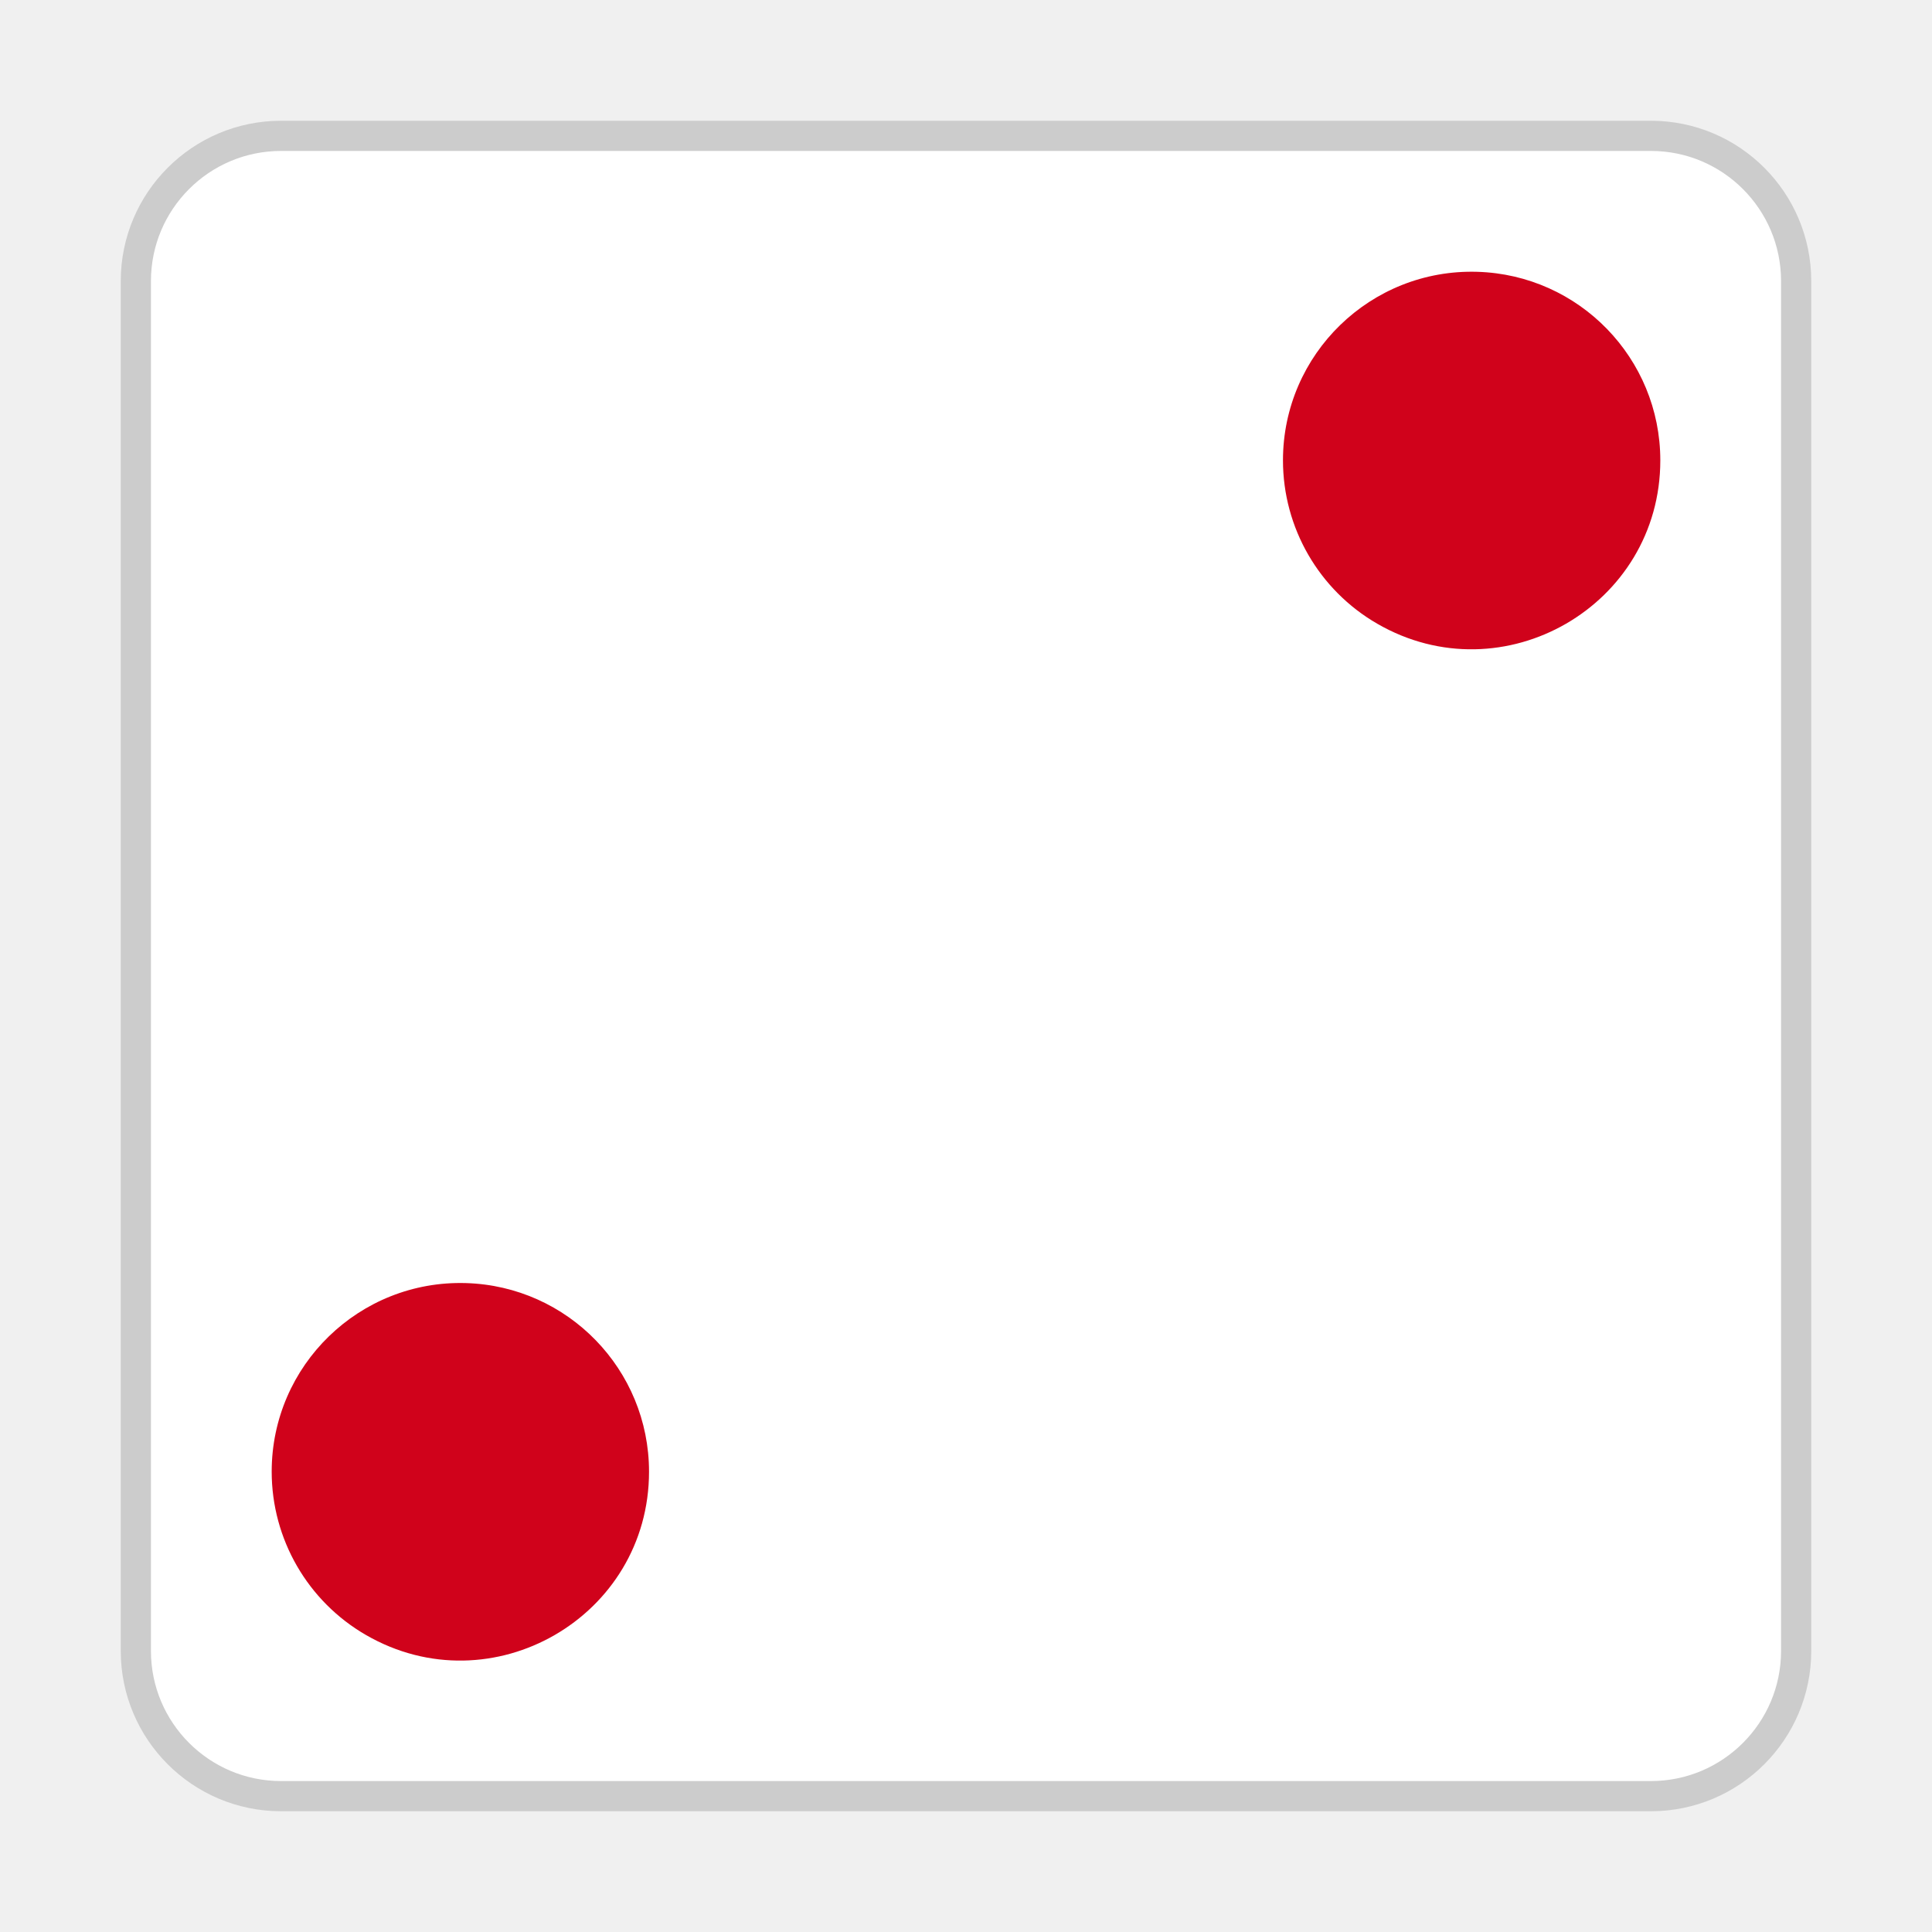
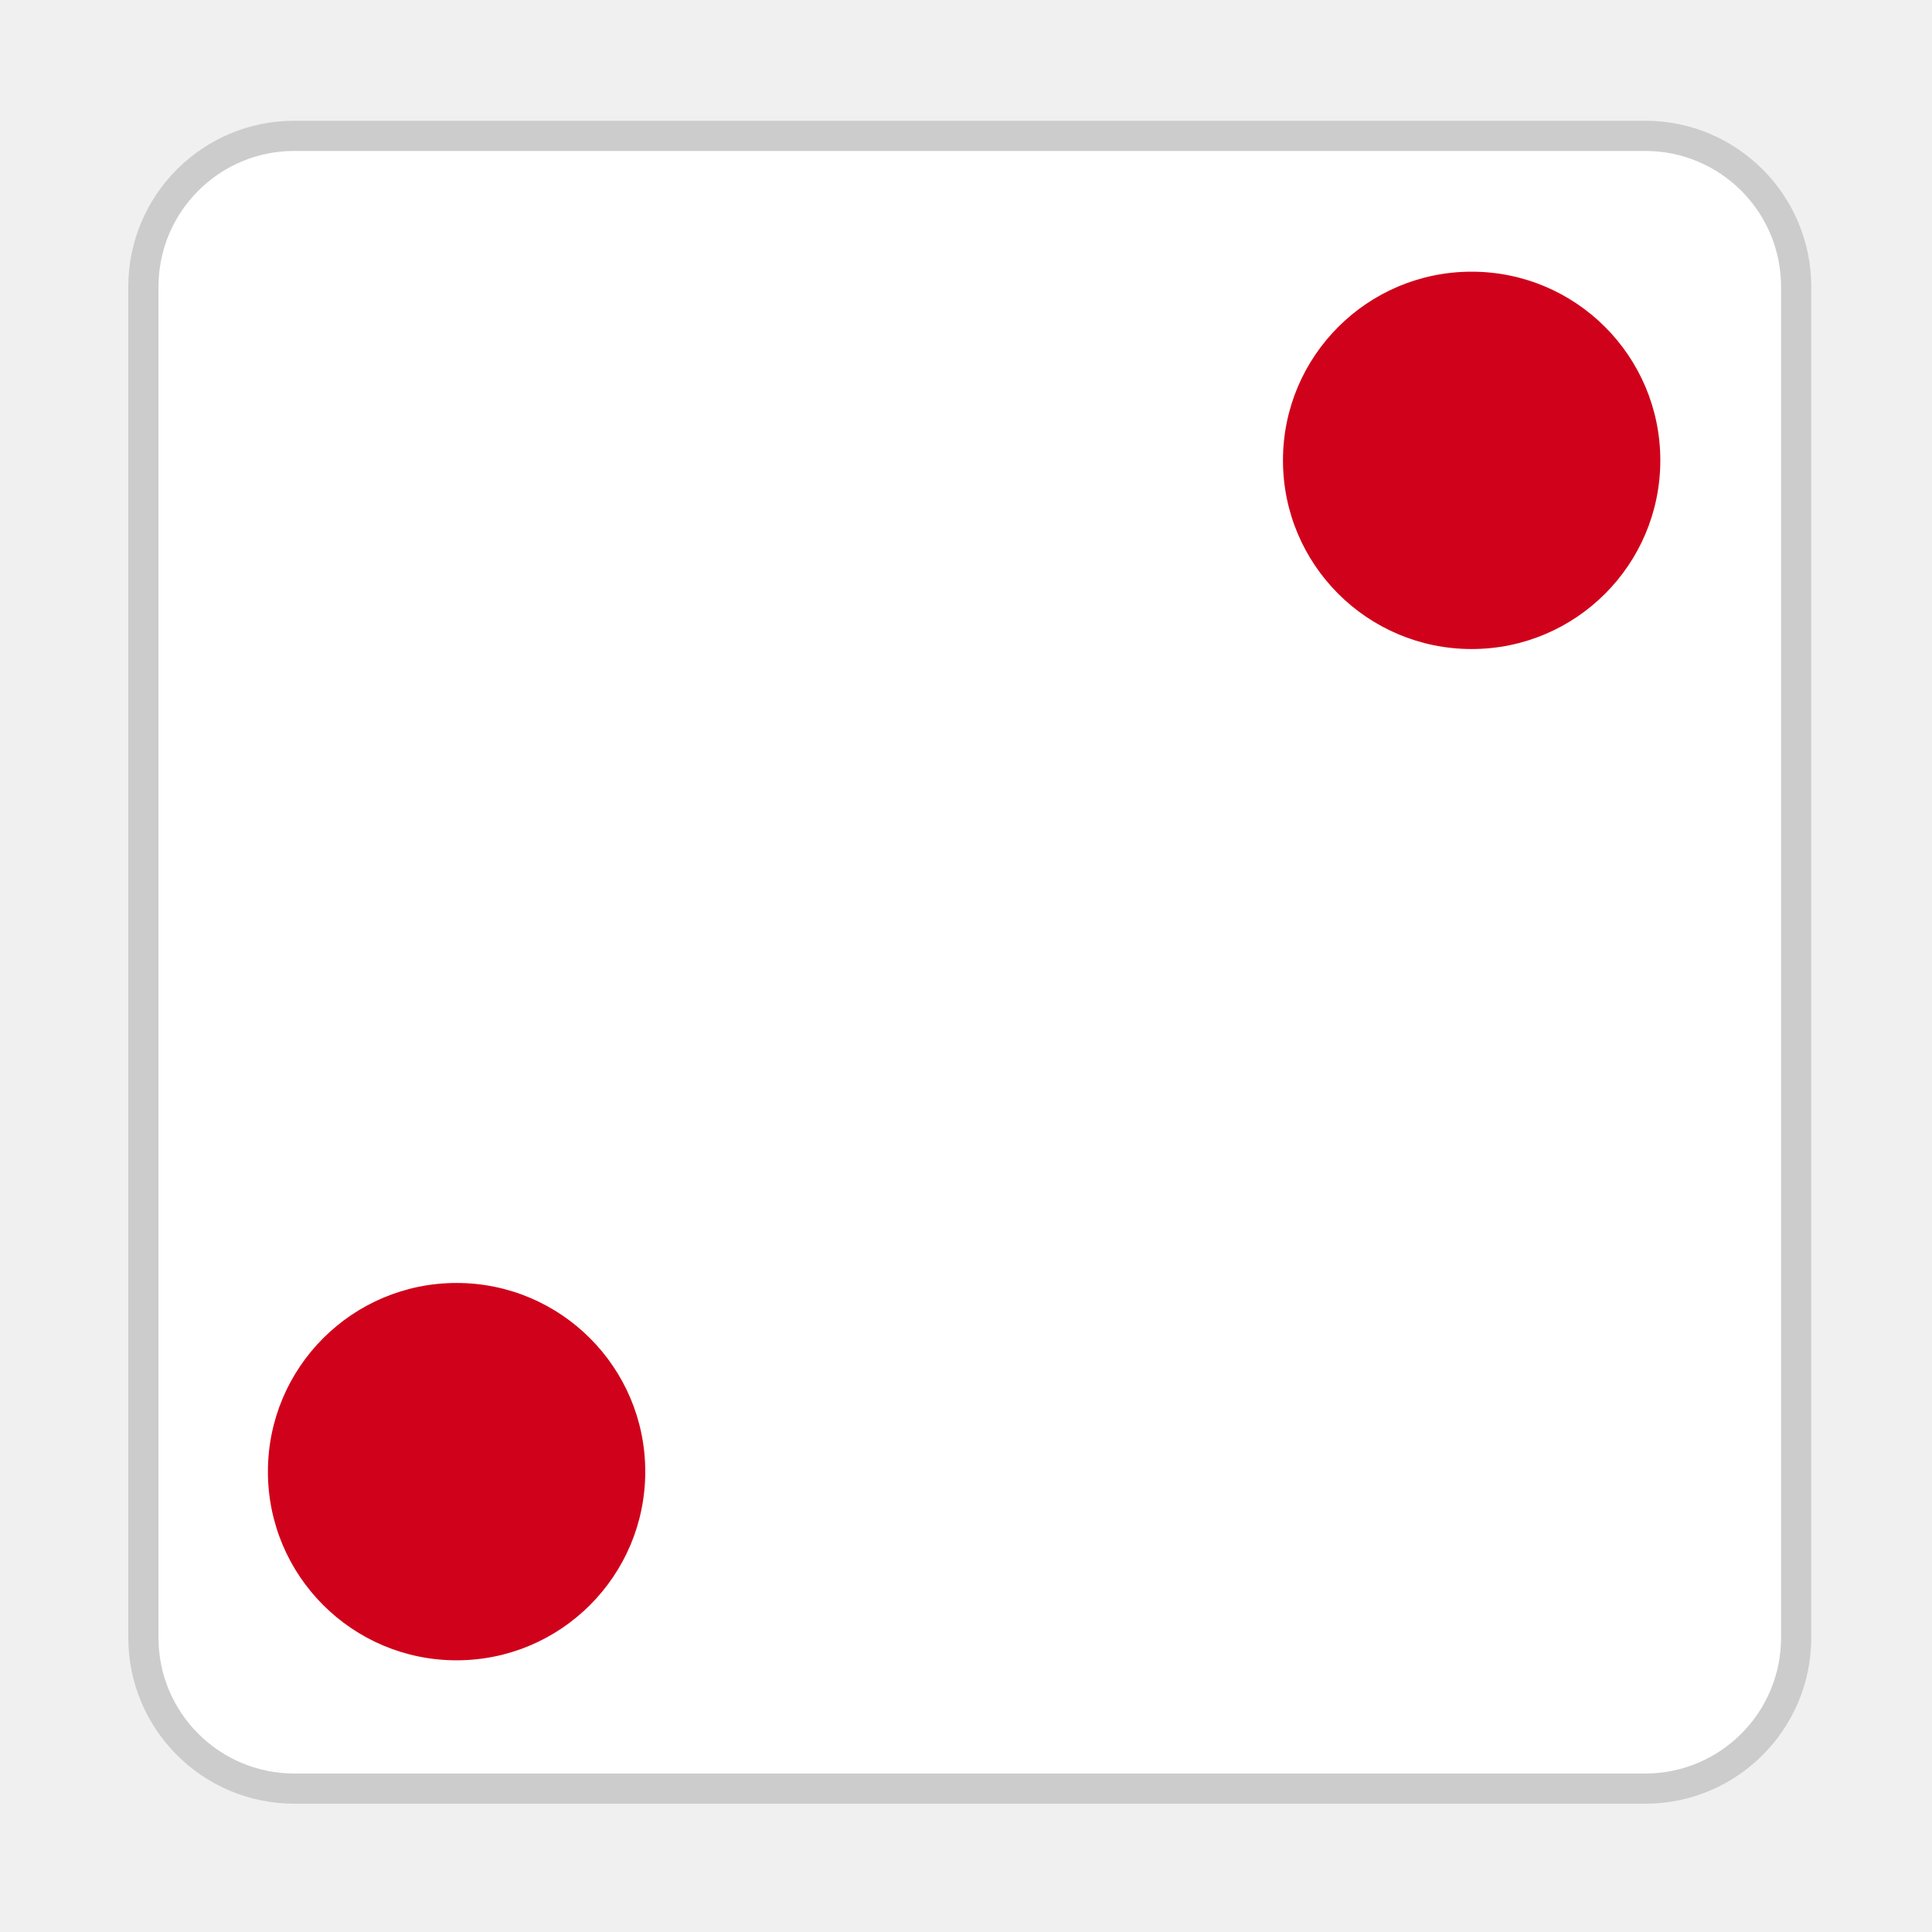
<svg xmlns="http://www.w3.org/2000/svg" viewBox="0 0 512 512" style="height: 512px; width: 512px;">
  <g>
-     <g>
-       <path d="M74.5 36C53.237 36 36 53.237 36 74.5L36 437.5C36 458.763 53.237 476 74.5 476L437.5 476C458.763 476 476 458.763 476 437.5L476 74.5C476 53.237 458.763 36 437.5 36L74.5 36Z" fill="#ffffff" stroke="#ccc" stroke-width="8" />
-       <path d="M391.47 72.03C418.497 72.825 439.995 94.961 440 122C440 160.49 398.333 184.546 365 165.301C349.53 156.37 340 139.863 340 122C340.005 93.813 363.295 71.201 391.47 72.03Z" fill="#d0021b" />
-       <path d="M123.47 340.03C150.497 340.825 171.995 362.961 172 390C172 428.49 130.333 452.546 97 433.301C81.53 424.37 72 407.863 72 390C72.005 361.813 95.295 339.201 123.47 340.03Z" fill="#d0021b" />
-     </g>
+     <rect rx="40" x="38" y="36" width="438" height="438" stroke="#ccc" stroke-width="8" fill="#FFF" />
+     <ellipse rx="50" ry="50" cx="390" cy="122" fill="#d0021b" />
+     <ellipse rx="50" ry="50" cx="121" cy="390" fill="#d0021b" />
  </g>
</svg>
